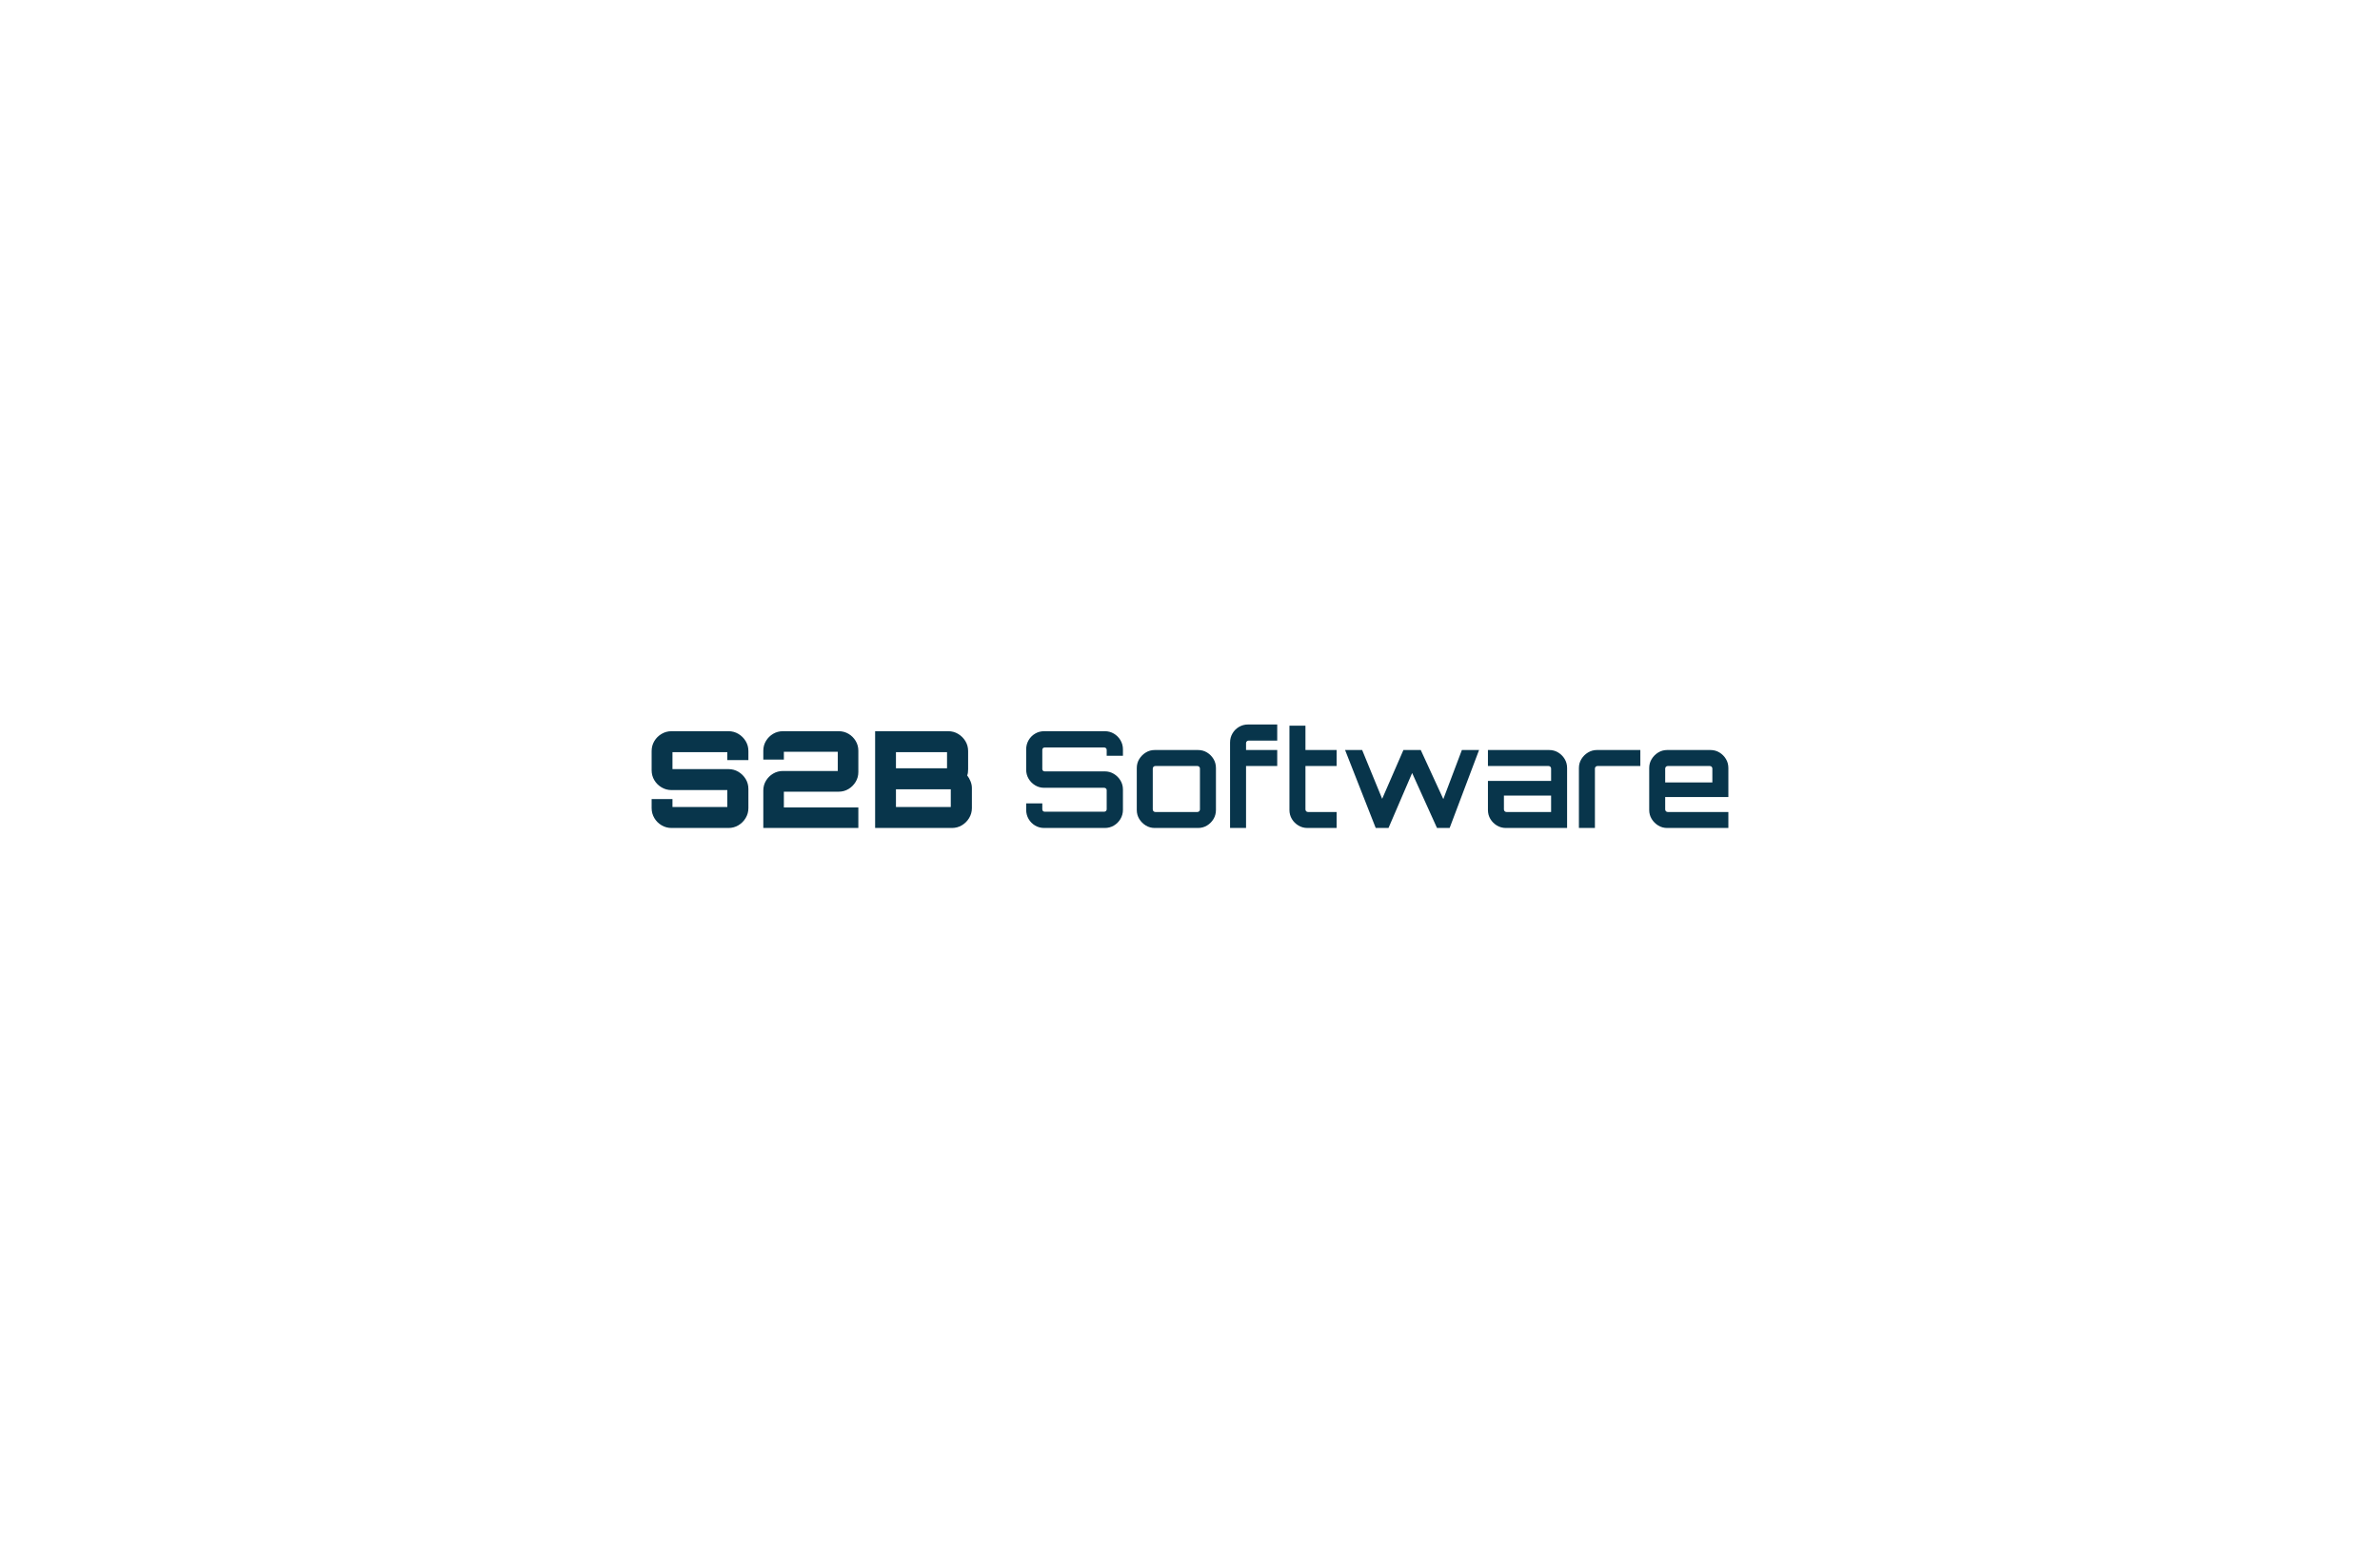
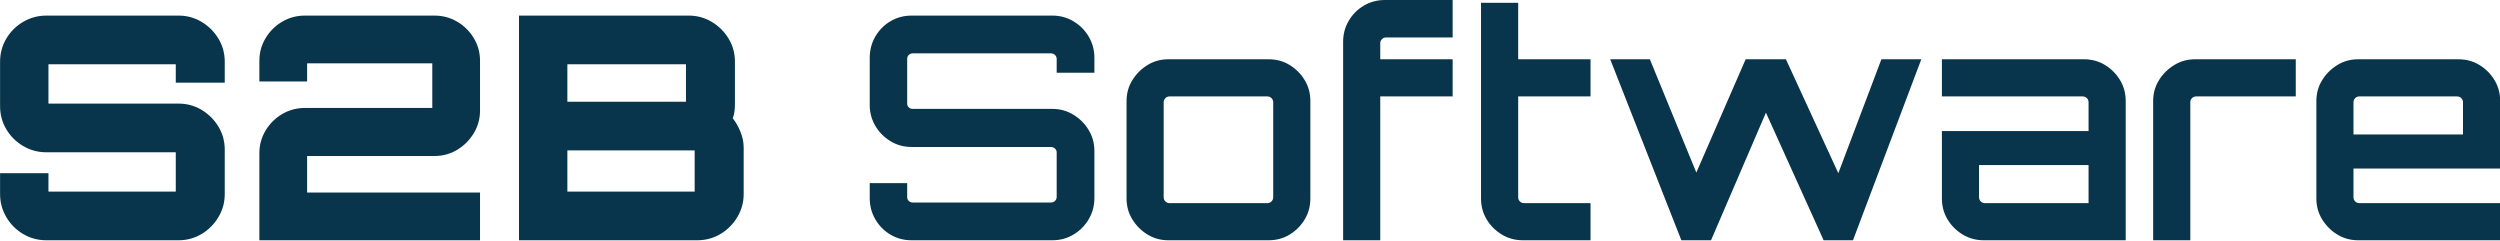
- <svg xmlns="http://www.w3.org/2000/svg" width="230" height="150" viewBox="0 0 230 150" fill="none">
+ <svg xmlns="http://www.w3.org/2000/svg" fill="none" viewBox="62.97 70 104.05 10">
  <rect width="230" height="150" fill="none" />
  <path fill-rule="evenodd" clip-rule="evenodd" d="M64.896 80C64.549 80 64.23 79.913 63.935 79.74C63.641 79.567 63.407 79.333 63.234 79.039C63.061 78.745 62.973 78.424 62.973 78.078V77.208H64.987V77.974H70.286V76.338H64.896C64.549 76.338 64.23 76.251 63.935 76.078C63.641 75.905 63.407 75.673 63.234 75.383C63.061 75.093 62.973 74.771 62.973 74.415V72.571C62.973 72.216 63.061 71.894 63.234 71.604C63.407 71.314 63.641 71.082 63.935 70.909C64.23 70.736 64.549 70.649 64.896 70.649H70.403C70.748 70.649 71.067 70.736 71.358 70.909C71.648 71.082 71.882 71.314 72.059 71.604C72.236 71.894 72.324 72.216 72.324 72.571V73.442H70.286V72.675H64.987V74.312H70.403C70.748 74.312 71.067 74.398 71.358 74.571C71.648 74.745 71.882 74.976 72.059 75.266C72.236 75.556 72.324 75.879 72.324 76.234V78.078C72.324 78.424 72.236 78.745 72.059 79.039C71.882 79.333 71.648 79.567 71.358 79.74C71.067 79.913 70.748 80 70.403 80H64.896ZM73.765 80V76.377C73.765 76.03 73.853 75.714 74.026 75.428C74.2 75.143 74.428 74.916 74.714 74.747C75.001 74.578 75.316 74.493 75.663 74.493H80.962V72.636H75.752V73.39H73.765V72.532C73.765 72.186 73.853 71.87 74.026 71.584C74.2 71.299 74.428 71.071 74.714 70.903C75.001 70.734 75.316 70.649 75.663 70.649H81.051C81.398 70.649 81.713 70.734 82 70.903C82.286 71.071 82.514 71.299 82.688 71.584C82.861 71.87 82.949 72.186 82.949 72.532V74.597C82.949 74.944 82.861 75.26 82.688 75.545C82.514 75.831 82.286 76.061 82 76.234C81.713 76.407 81.398 76.493 81.051 76.493H75.752V78.013H82.949V80H73.765ZM84.571 80V70.649H91.637C91.982 70.649 92.301 70.736 92.591 70.909C92.882 71.082 93.115 71.314 93.293 71.604C93.47 71.894 93.558 72.216 93.558 72.571V74.325C93.558 74.437 93.552 74.543 93.538 74.643C93.527 74.742 93.501 74.835 93.468 74.922C93.597 75.087 93.706 75.277 93.791 75.493C93.879 75.71 93.922 75.926 93.922 76.143V78.078C93.922 78.424 93.832 78.745 93.655 79.039C93.478 79.333 93.244 79.567 92.954 79.74C92.664 79.913 92.342 80 91.988 80H84.571ZM86.584 74.234H91.52V72.675H86.584V74.234ZM86.584 77.974H91.882V76.26H86.584V77.974ZM100.91 80C100.588 80 100.296 79.922 100.033 79.766C99.768 79.61 99.558 79.398 99.402 79.13C99.246 78.862 99.168 78.567 99.168 78.247V77.623H100.727V78.195C100.727 78.264 100.748 78.32 100.793 78.364C100.836 78.407 100.892 78.428 100.96 78.428H106.701C106.771 78.428 106.83 78.407 106.877 78.364C106.923 78.32 106.949 78.264 106.949 78.195V76.338C106.949 76.277 106.923 76.225 106.877 76.182C106.83 76.139 106.771 76.117 106.701 76.117H100.91C100.588 76.117 100.296 76.037 100.033 75.876C99.768 75.716 99.558 75.504 99.402 75.24C99.246 74.976 99.168 74.684 99.168 74.364V72.403C99.168 72.082 99.246 71.788 99.402 71.519C99.558 71.251 99.768 71.039 100.033 70.883C100.296 70.727 100.588 70.649 100.91 70.649H106.766C107.087 70.649 107.379 70.727 107.642 70.883C107.907 71.039 108.12 71.251 108.279 71.519C108.439 71.788 108.519 72.082 108.519 72.403V73.026H106.949V72.455C106.949 72.385 106.923 72.329 106.877 72.286C106.83 72.242 106.771 72.221 106.701 72.221H100.96C100.892 72.221 100.836 72.242 100.793 72.286C100.748 72.329 100.727 72.385 100.727 72.455V74.312C100.727 74.372 100.748 74.424 100.793 74.468C100.836 74.511 100.892 74.532 100.96 74.532H106.766C107.087 74.532 107.379 74.612 107.642 74.773C107.907 74.933 108.12 75.145 108.279 75.409C108.439 75.673 108.519 75.965 108.519 76.286V78.247C108.519 78.567 108.439 78.862 108.279 79.13C108.12 79.398 107.907 79.61 107.642 79.766C107.379 79.922 107.087 80 106.766 80H100.91ZM111.597 80C111.277 80 110.987 79.92 110.728 79.76C110.467 79.6 110.259 79.39 110.097 79.13C109.937 78.87 109.857 78.58 109.857 78.26V74.208C109.857 73.887 109.937 73.597 110.097 73.338C110.259 73.078 110.467 72.868 110.728 72.708C110.987 72.547 111.277 72.467 111.597 72.467H115.766C116.095 72.467 116.389 72.547 116.65 72.708C116.909 72.868 117.118 73.078 117.273 73.338C117.429 73.597 117.507 73.887 117.507 74.208V78.26C117.507 78.58 117.429 78.87 117.273 79.13C117.118 79.39 116.909 79.6 116.65 79.76C116.389 79.92 116.095 80 115.766 80H111.597ZM111.649 78.455H115.715C115.783 78.455 115.842 78.431 115.89 78.383C115.937 78.336 115.961 78.277 115.961 78.208V74.26C115.961 74.191 115.937 74.132 115.89 74.084C115.842 74.037 115.783 74.013 115.715 74.013H111.649C111.579 74.013 111.521 74.037 111.474 74.084C111.427 74.132 111.402 74.191 111.402 74.26V78.208C111.402 78.277 111.427 78.336 111.474 78.383C111.521 78.431 111.579 78.455 111.649 78.455ZM118.871 80V71.74C118.871 71.42 118.949 71.128 119.105 70.864C119.26 70.599 119.469 70.39 119.734 70.234C119.999 70.078 120.291 70 120.61 70H123.429V71.558H120.663C120.593 71.558 120.535 71.582 120.488 71.63C120.439 71.677 120.416 71.732 120.416 71.792V72.467H123.429V74.013H120.416V80H118.871ZM126.351 80C126.03 80 125.738 79.92 125.475 79.76C125.21 79.6 124.999 79.39 124.844 79.13C124.688 78.87 124.61 78.58 124.61 78.26V70.117H126.157V72.467H129.168V74.013H126.157V78.208C126.157 78.277 126.18 78.336 126.227 78.383C126.275 78.431 126.334 78.455 126.402 78.455H129.168V80H126.351ZM132.948 80L129.987 72.467H131.637L133.571 77.182L135.624 72.467H137.3L139.481 77.208L141.274 72.467H142.935L140.091 80H138.87L136.468 74.688L134.183 80H132.948ZM145.532 80C145.213 80 144.92 79.92 144.655 79.76C144.392 79.6 144.182 79.39 144.026 79.13C143.87 78.87 143.792 78.58 143.792 78.26V75.455H149.896V74.26C149.896 74.191 149.872 74.132 149.826 74.084C149.777 74.037 149.719 74.013 149.65 74.013H143.792V72.467H149.701C150.03 72.467 150.324 72.547 150.585 72.708C150.844 72.868 151.053 73.078 151.209 73.338C151.365 73.597 151.442 73.887 151.442 74.208V80H145.532ZM145.585 78.455H149.896V76.87H145.337V78.208C145.337 78.277 145.363 78.336 145.409 78.383C145.456 78.431 145.515 78.455 145.585 78.455ZM152.584 80V74.208C152.584 73.887 152.664 73.597 152.826 73.338C152.985 73.078 153.198 72.868 153.461 72.708C153.726 72.547 154.014 72.467 154.326 72.467H158.52V74.013H154.376C154.308 74.013 154.25 74.037 154.201 74.084C154.154 74.132 154.131 74.191 154.131 74.26V80H152.584ZM161.117 80C160.797 80 160.507 79.92 160.248 79.76C159.987 79.6 159.778 79.39 159.617 79.13C159.457 78.87 159.377 78.58 159.377 78.26V74.208C159.377 73.887 159.457 73.597 159.617 73.338C159.778 73.078 159.987 72.868 160.248 72.708C160.507 72.547 160.797 72.467 161.117 72.467H165.285C165.615 72.467 165.909 72.547 166.17 72.708C166.429 72.868 166.637 73.078 166.793 73.338C166.949 73.597 167.027 73.887 167.027 74.208V77.013H160.922V78.208C160.922 78.277 160.947 78.336 160.994 78.383C161.041 78.431 161.099 78.455 161.169 78.455H167.027V80H161.117ZM160.922 75.597H165.48V74.26C165.48 74.191 165.457 74.132 165.41 74.084C165.361 74.037 165.303 74.013 165.235 74.013H161.169C161.099 74.013 161.041 74.037 160.994 74.084C160.947 74.132 160.922 74.191 160.922 74.26V75.597Z" fill="#08354B" />
</svg>
